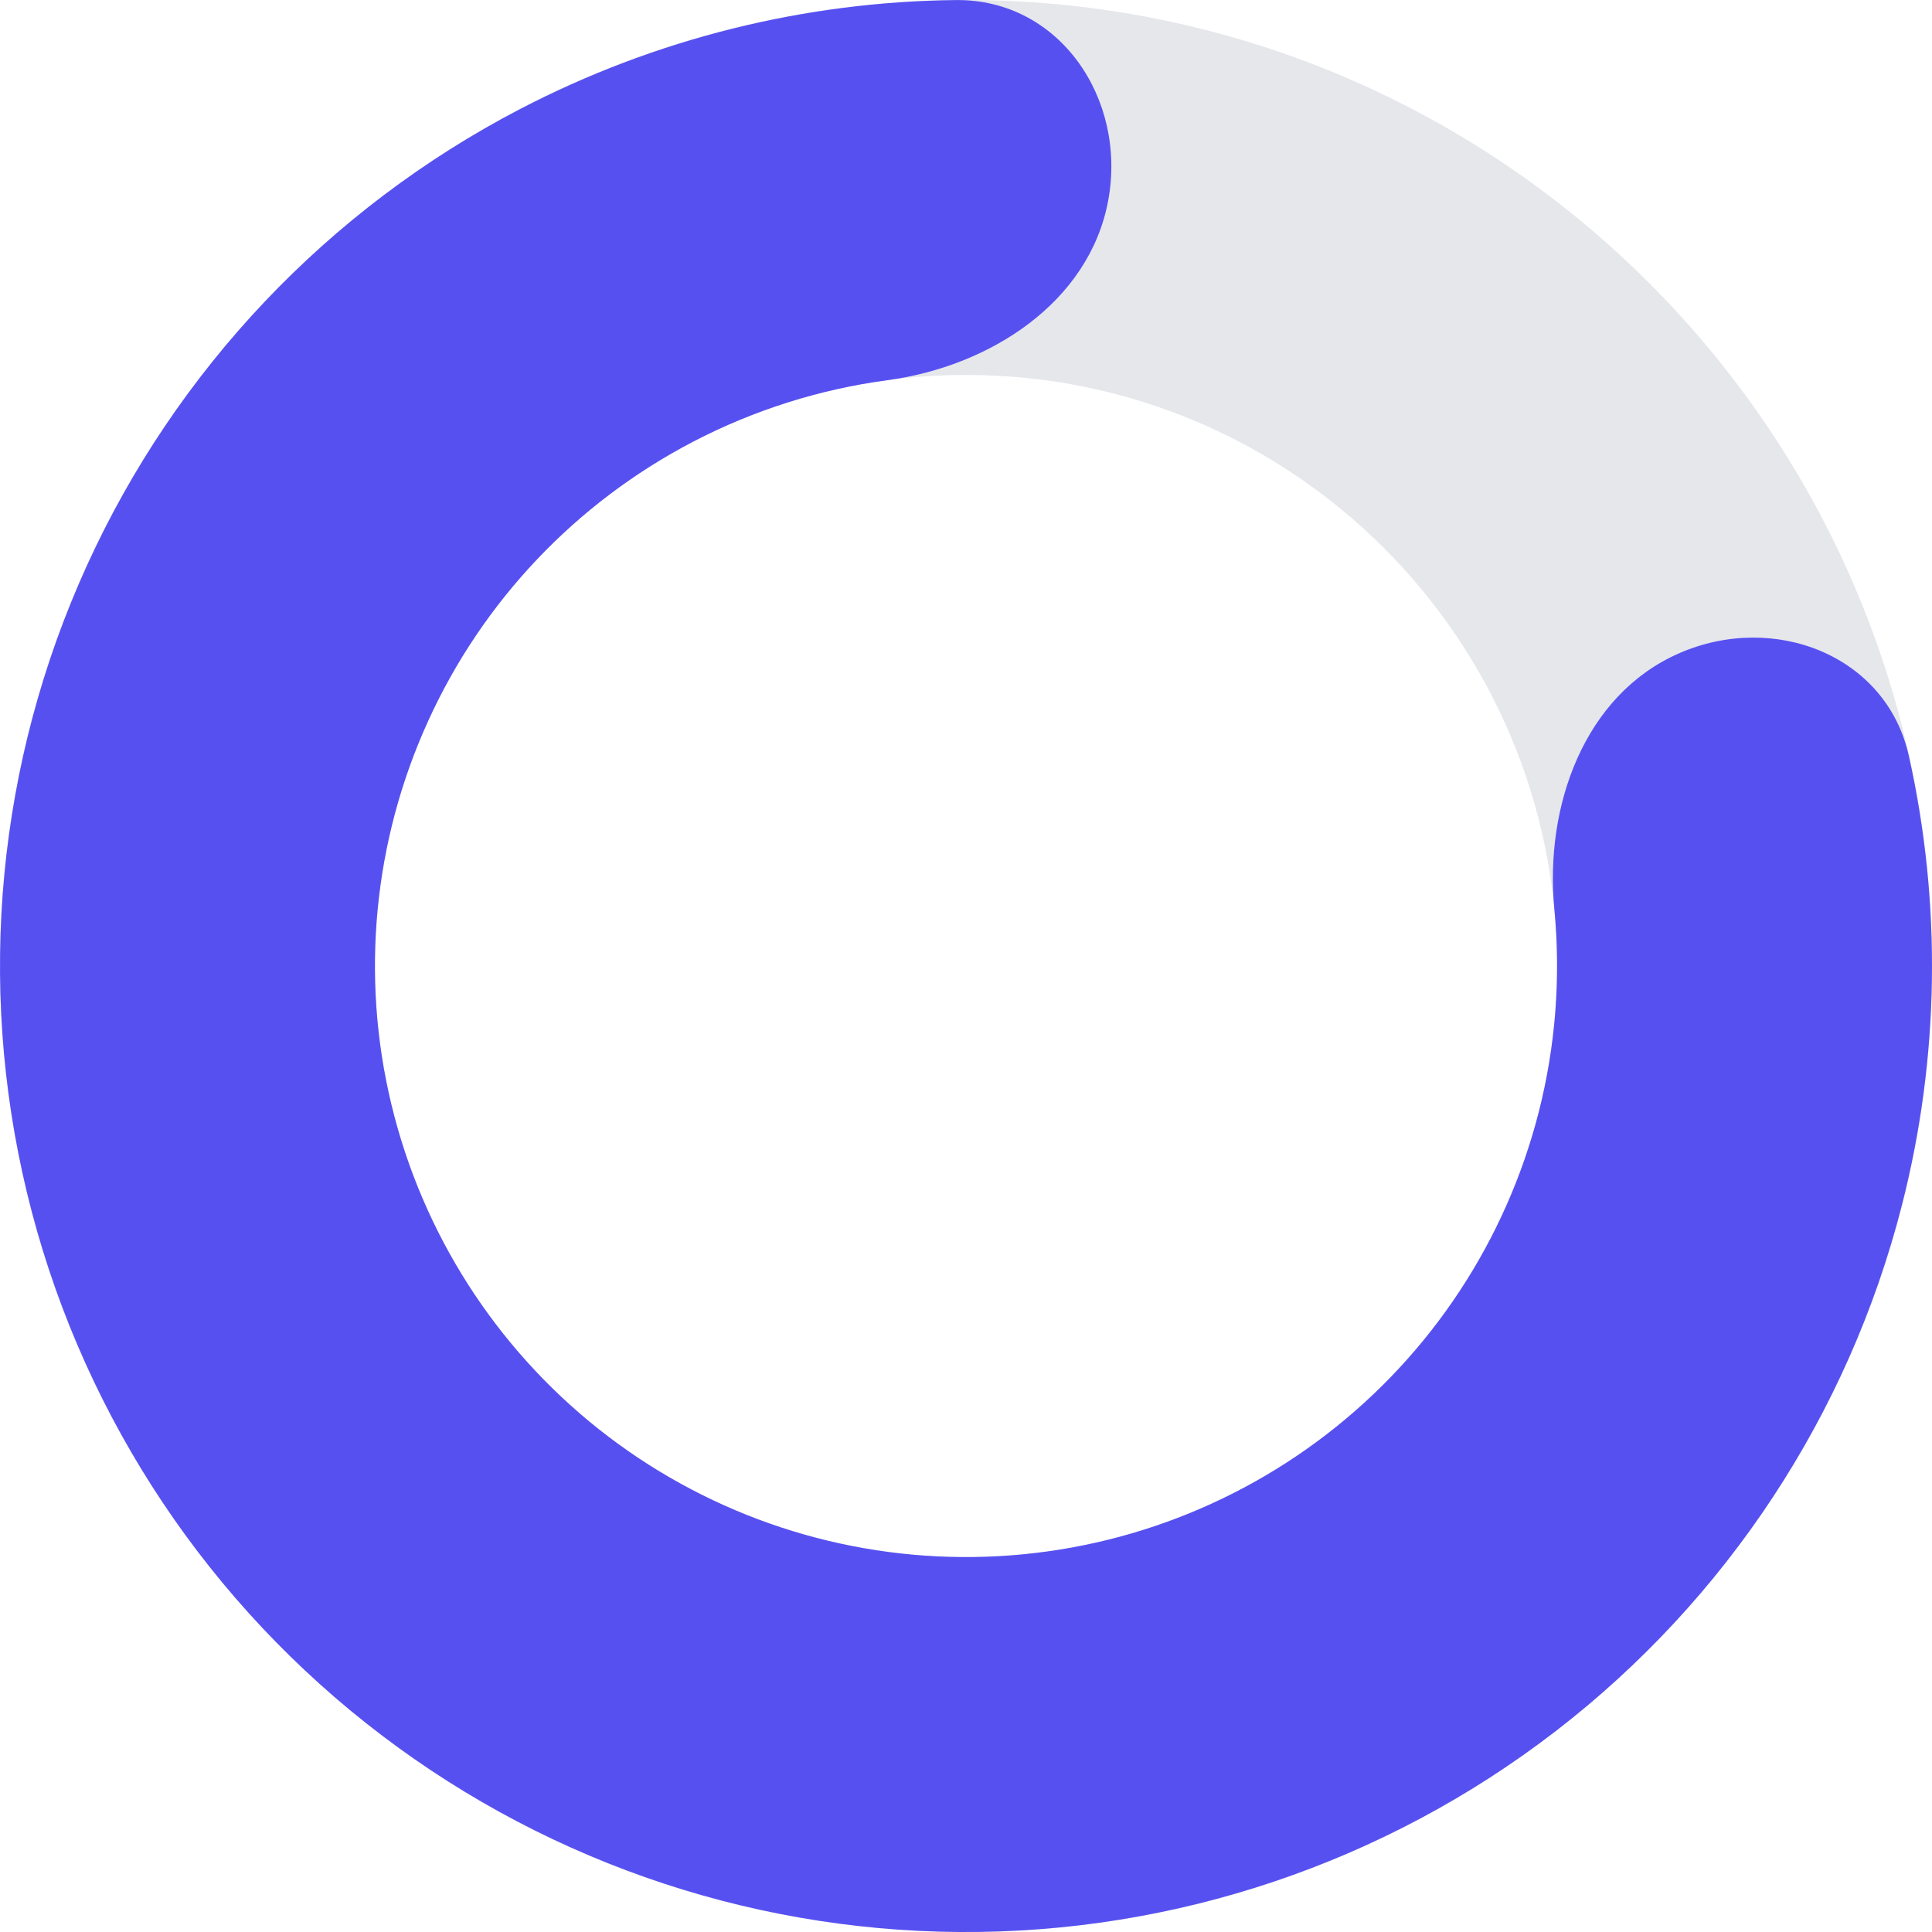
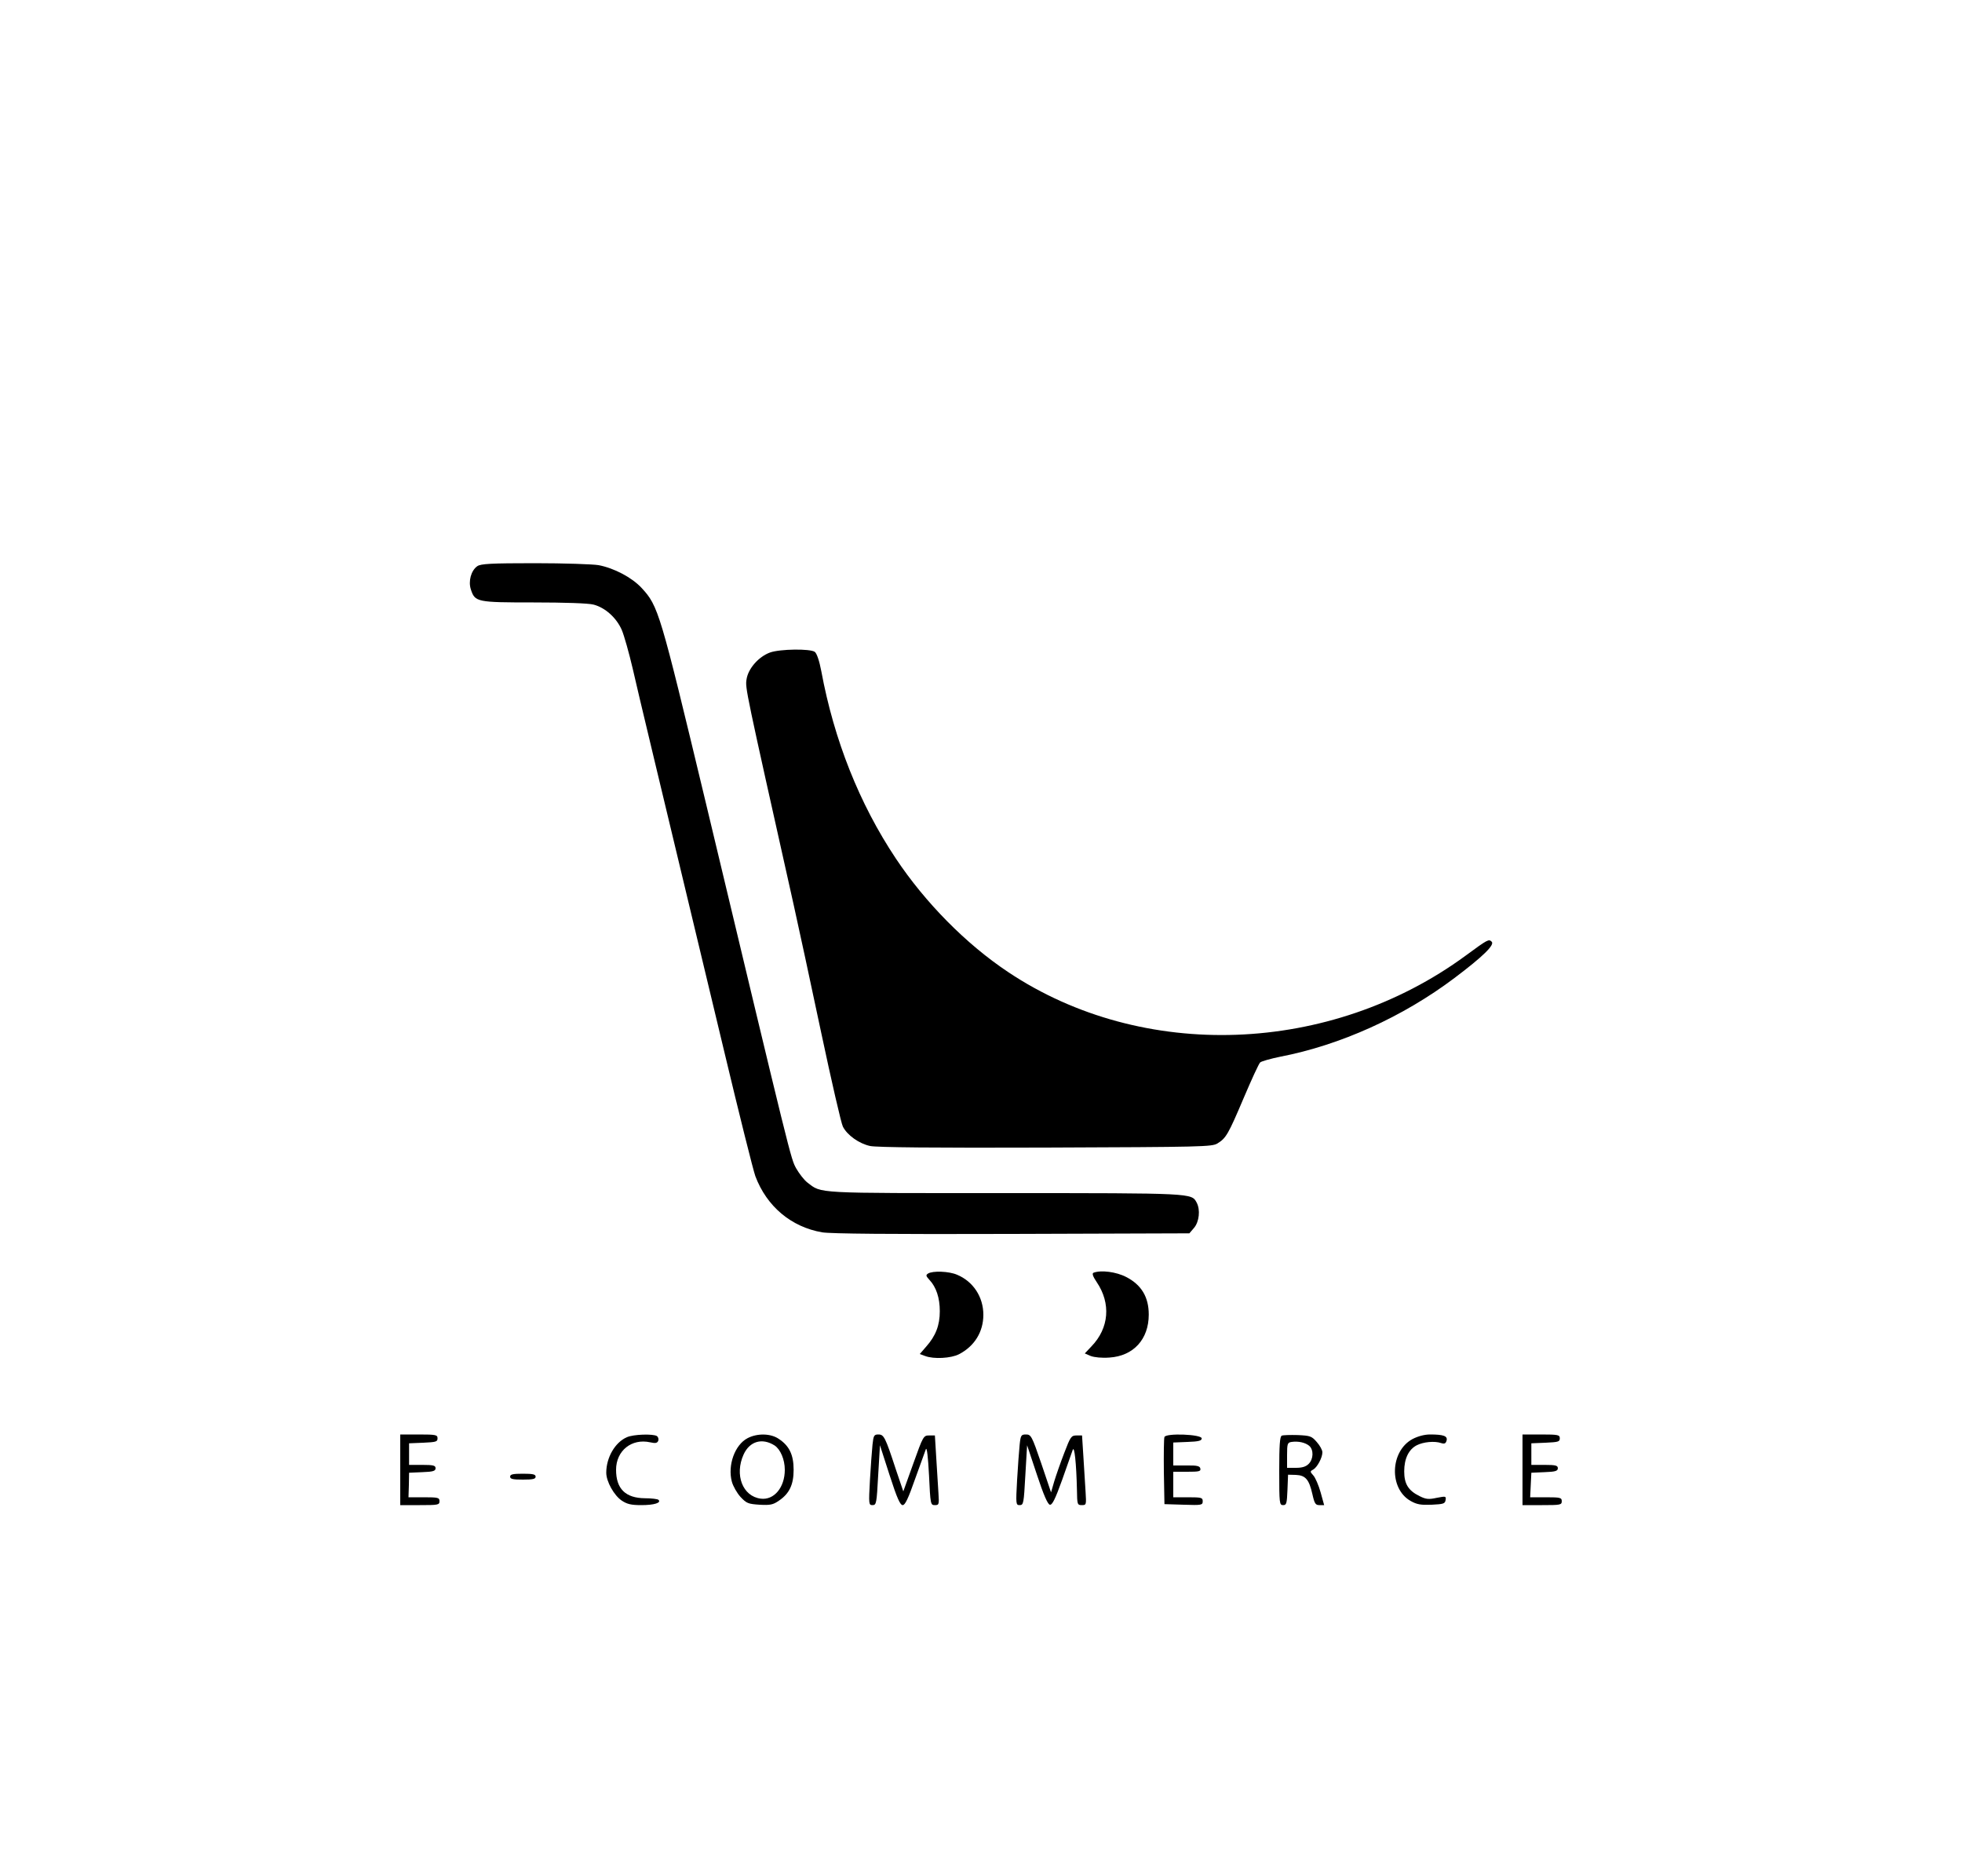
- <svg xmlns="http://www.w3.org/2000/svg" width="30" height="30" viewBox="0 0 30 30" fill="none">
-   <path d="M30 15C30 23.284 23.284 30 15 30C6.716 30 0 23.284 0 15C0 6.716 6.716 0 15 0C23.284 0 30 6.716 30 15ZM5.822 15C5.822 20.069 9.931 24.178 15 24.178C20.069 24.178 24.178 20.069 24.178 15C24.178 9.931 20.069 5.822 15 5.822C9.931 5.822 5.822 9.931 5.822 15Z" fill="#E5E7EB" />
-   <path d="M26.071 10.145C27.543 9.499 29.291 10.169 29.641 11.738C30.151 14.027 30.12 16.418 29.532 18.716C28.703 21.961 26.811 24.835 24.158 26.88C21.506 28.924 18.245 30.023 14.896 30C11.547 29.977 8.302 28.833 5.678 26.752C3.054 24.671 1.203 21.771 0.418 18.515C-0.367 15.259 -0.04 11.835 1.348 8.786C2.735 5.738 5.103 3.242 8.073 1.695C10.178 0.6 12.499 0.025 14.844 0.001C16.451 -0.016 17.501 1.534 17.208 3.114C16.914 4.695 15.372 5.69 13.778 5.904C12.732 6.044 11.711 6.365 10.762 6.859C8.944 7.806 7.495 9.333 6.647 11.198C5.798 13.063 5.597 15.159 6.078 17.151C6.558 19.143 7.691 20.917 9.296 22.191C10.902 23.464 12.887 24.164 14.937 24.178C16.986 24.192 18.981 23.52 20.604 22.269C22.227 21.018 23.384 19.259 23.892 17.274C24.157 16.237 24.237 15.17 24.136 14.119C23.981 12.519 24.599 10.79 26.071 10.145Z" fill="#5750F1" />
+ <svg xmlns="http://www.w3.org/2000/svg" version="1.0" width="1000pt" height="956pt" viewBox="0 0 1000 956" preserveAspectRatio="xMidYMid meet">
+   <g transform="translate(0,956) scale(0.1,-0.1)" fill="#000000" stroke="none">
+     <path d="M2433 6675 c-32 -22 -47 -77 -33 -119 21 -64 30 -66 320 -66 157 0 279 -4 305 -11 59 -15 117 -67 144 -129 12 -28 37 -117 56 -198 31 -137 106 -447 465 -1945 77 -323 149 -611 160 -641 58 -154 183 -259 341 -286 44 -7 343 -10 967 -8 l904 3 24 28 c26 31 33 92 13 129 -26 48 -16 48 -979 48 -977 0 -930 -3 -1005 54 -17 13 -42 46 -57 72 -28 51 -22 29 -462 1869 -233 971 -240 996 -326 1089 -49 53 -140 101 -219 116 -29 5 -176 10 -325 10 -225 0 -275 -3 -293 -15z" />
+     <path d="M3925 6235 c-58 -21 -112 -82 -120 -137 -7 -45 -7 -43 240 -1148 24 -107 87 -400 140 -650 53 -250 103 -467 111 -481 22 -44 83 -87 139 -99 34 -7 329 -10 895 -8 799 3 847 4 875 21 44 27 55 46 134 232 40 94 77 175 84 181 7 6 53 19 102 29 306 59 625 203 888 401 146 110 206 169 190 185 -15 15 -20 12 -133 -71 -690 -506 -1646 -541 -2331 -84 -215 143 -423 354 -573 579 -186 279 -315 604 -380 955 -10 53 -23 90 -33 98 -23 17 -177 15 -228 -3z" />
+     <path d="M4730 3070 c-12 -8 -11 -12 7 -32 35 -37 53 -92 53 -160 0 -72 -21 -126 -70 -181 l-32 -37 27 -10 c44 -17 132 -12 173 9 79 41 124 114 124 201 0 91 -52 170 -134 204 -41 18 -125 21 -148 6z" />
+     <path d="M5573 3074 c-8 -4 -2 -20 17 -48 73 -108 63 -234 -27 -327 l-34 -36 30 -13 c19 -7 57 -11 96 -8 122 8 200 93 200 219 0 89 -37 151 -114 191 -51 27 -130 37 -168 22z" />
+     <path d="M2040 2070 l0 -180 100 0 c93 0 100 1 100 20 0 18 -7 20 -79 20 l-79 0 2 63 1 62 68 3 c55 2 67 6 67 20 0 14 -11 17 -68 17 l-67 0 0 55 0 55 73 3 c64 3 72 5 72 22 0 18 -7 20 -95 20 l-95 0 0 -180z" />
+     <path d="M3195 2236 c-60 -26 -105 -103 -105 -181 0 -45 40 -116 79 -142 27 -18 48 -23 100 -23 66 0 103 12 87 27 -4 4 -35 8 -69 8 -99 1 -147 48 -147 145 0 98 80 161 174 140 27 -6 36 -4 41 8 3 8 0 19 -7 24 -20 12 -120 9 -153 -6z" />
+     <path d="M3810 2231 c-65 -34 -102 -138 -80 -221 6 -23 26 -58 44 -78 31 -33 39 -36 97 -40 55 -3 69 0 98 20 54 36 76 82 76 158 0 76 -22 122 -75 157 -41 29 -111 30 -160 4z m138 -37 c30 -20 52 -72 52 -124 0 -90 -55 -156 -123 -147 -92 12 -134 121 -87 225 31 68 95 86 158 46z" />
+     <path d="M4447 2198 c-3 -29 -9 -110 -13 -180 -7 -124 -6 -128 13 -128 20 0 21 9 29 153 l9 152 49 -152 c38 -118 54 -153 67 -153 12 0 28 33 63 133 26 72 51 141 55 152 5 12 11 -37 16 -132 7 -150 8 -153 30 -153 21 0 22 3 18 63 -2 34 -7 114 -11 177 l-7 115 -29 0 c-29 0 -31 -3 -81 -143 l-51 -142 -38 112 c-54 165 -61 178 -89 178 -22 0 -25 -5 -30 -52z" />
+     <path d="M5197 2198 c-3 -29 -9 -110 -13 -180 -7 -124 -6 -128 13 -128 20 0 21 9 29 152 l9 153 50 -150 c34 -103 55 -151 66 -153 12 -2 27 28 62 125 25 70 49 139 54 153 9 29 19 -68 22 -202 1 -75 2 -78 25 -78 23 0 23 2 19 68 -2 37 -7 117 -11 177 l-7 110 -28 0 c-27 0 -31 -6 -63 -90 -19 -49 -42 -115 -51 -145 l-16 -55 -50 148 c-48 140 -52 147 -78 147 -24 0 -27 -4 -32 -52z" />
+     <path d="M5935 2237 c-3 -7 -4 -87 -3 -177 l3 -165 98 -3 c92 -3 97 -2 97 18 0 18 -6 20 -75 20 l-75 0 0 65 0 65 71 0 c60 0 70 2 67 16 -2 13 -16 17 -70 16 l-68 0 0 59 0 58 73 3 c56 2 72 6 72 18 0 21 -183 28 -190 7z" />
+     <path d="M6533 2244 c-10 -4 -13 -50 -13 -180 0 -166 1 -174 20 -174 17 0 19 8 22 78 l3 77 39 -1 c50 -2 68 -23 85 -98 11 -49 16 -56 36 -56 l24 0 -18 65 c-10 36 -27 75 -37 86 -17 19 -18 21 -1 30 21 12 47 61 47 88 0 12 -13 35 -29 53 -26 30 -34 32 -97 35 -38 1 -75 0 -81 -3z m140 -52 c23 -20 22 -67 -3 -92 -14 -14 -33 -20 -65 -20 l-45 0 0 64 c0 59 2 65 23 68 34 5 70 -3 90 -20z" />
+     <path d="M7200 2227 c-115 -61 -122 -253 -10 -316 32 -18 52 -21 107 -19 60 3 68 5 71 24 3 20 1 20 -46 11 -41 -9 -55 -7 -87 9 -57 28 -78 62 -78 126 0 65 23 112 64 133 33 17 91 23 125 11 16 -5 23 -2 27 13 6 23 -15 31 -84 31 -29 0 -62 -9 -89 -23z" />
+     <path d="M7760 2070 l0 -180 100 0 c93 0 100 1 100 20 0 18 -7 20 -80 20 l-81 0 3 63 3 62 68 3 c55 2 67 6 67 20 0 14 -11 17 -68 17 l-67 0 0 55 0 55 73 3 c64 3 72 5 72 22 0 18 -7 20 -95 20 l-95 0 0 -180z" />
+     <path d="M2600 2035 c0 -12 14 -15 65 -15 51 0 65 3 65 15 0 12 -14 15 -65 15 -51 0 -65 -3 -65 -15z" />
+   </g>
</svg>
